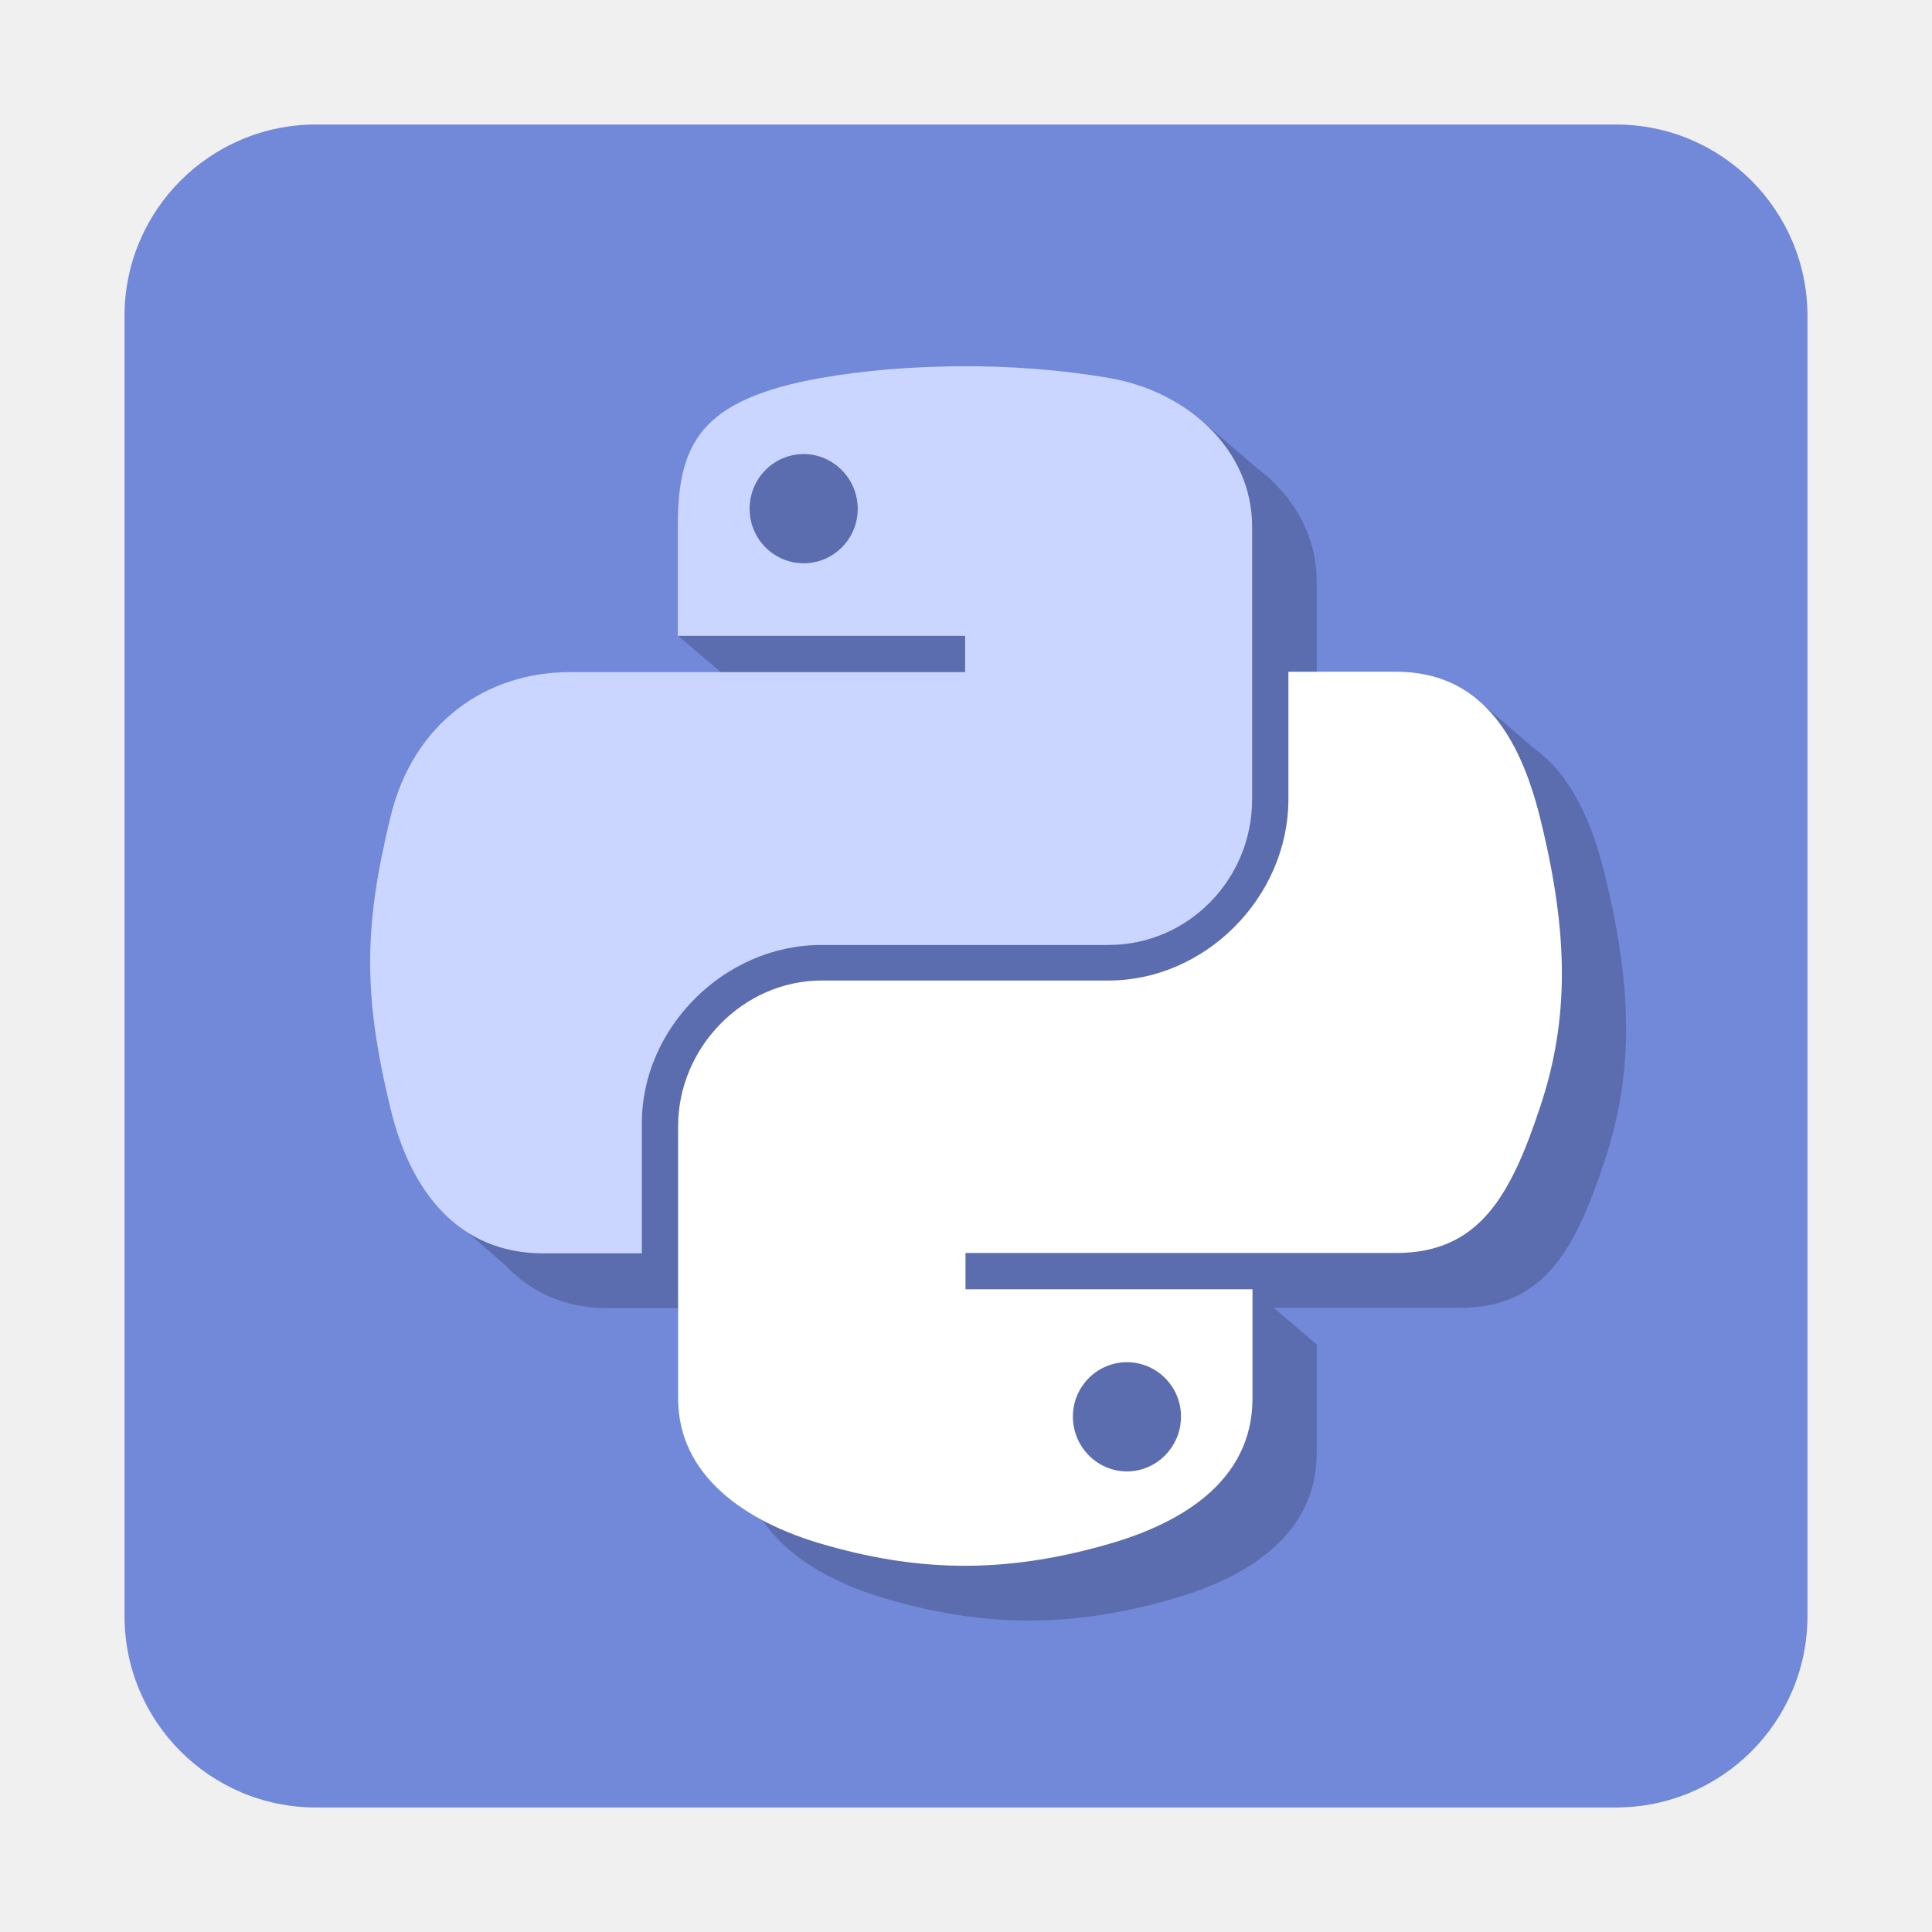
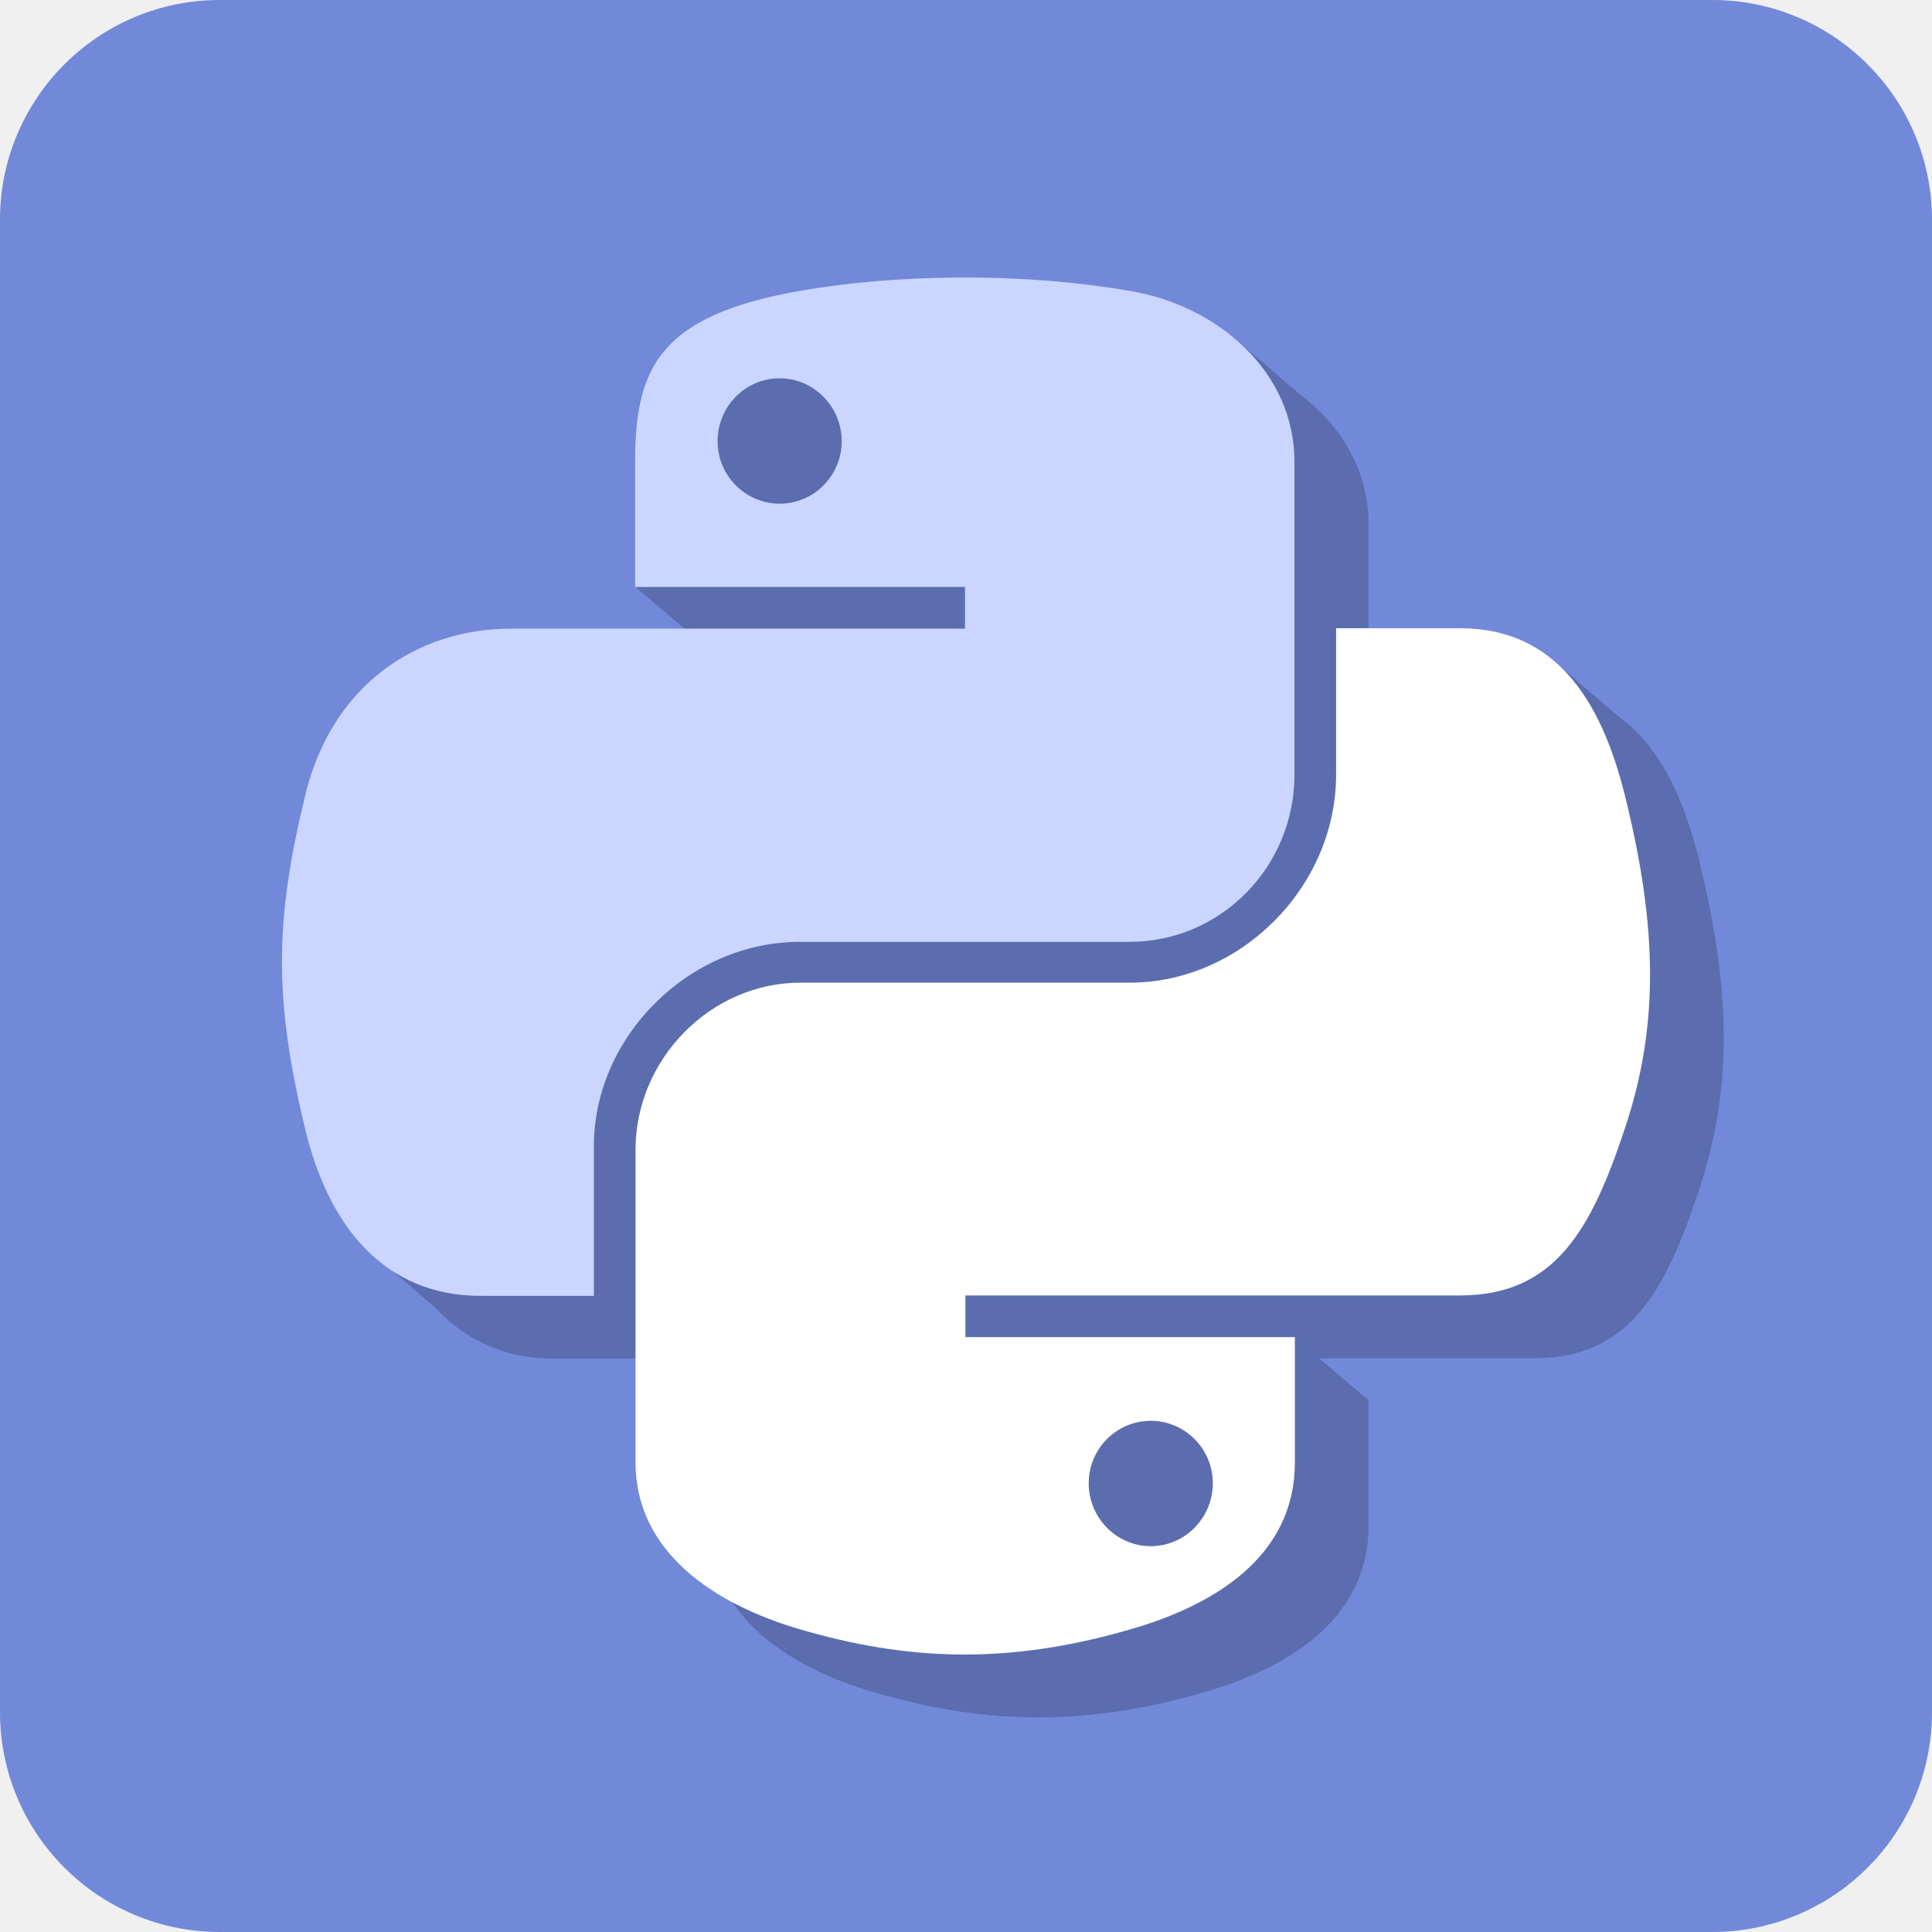
- <svg xmlns="http://www.w3.org/2000/svg" enable-background="new 0 0 532.5 532.5" version="1.1" viewBox="0 0 532.5 532.5" xml:space="preserve">
+ <svg xmlns="http://www.w3.org/2000/svg" width="463.86" height="463.86" version="1.1" viewBox="0 0 463.862 463.862" xml:space="preserve">
  <style type="text/css">
	.st0{fill:#7289DA;}
	.st1{fill:#5B6DAE;}
	.st2{fill:#CAD6FF;}
	.st3{fill:#FFFFFF;}
</style>
-   <rect x="34.319" y="34.319" width="463.86" height="463.86" ry="52.766" fill="#7289da" />
-   <path d="m330.41 115.25-11.506 3.309c-12.223-1.805-24.757-2.597-36.895-2.508-13.5 0.1-26.498 1.199-37.898 3.199-3.7 0.652-7.047 1.386-10.107 2.199h-35.893v18.801h4.5v7.699h2.783c-0.639 3.714-0.885 7.8-0.885 12.301v4h-15.398l-2.201 11 17.6 15.014v0.086h79.201v10h-108.9c-23 0-43.2 13.8-49.5 40-7.3 30-7.6 48.801 0 80.201 0.497 2.078 1.06 4.098 1.684 6.062l-1.184 10.438 13.346 11.549c7.032 7.51 16.371 11.951 28.254 11.951h27.201v-36c0-26 22.6-49 49.5-49h79.199c22 0 39.6-18.102 39.6-40.102v-75.199c0-12.9-6.582-23.831-16.516-31.273zm76.801 77.6-14.301 7.4h-20.1v35.1c0 27.2-23.1 50-49.5 50h-79.1c-21.7 0-39.6 18.5-39.6 40.1v75.102c0 21.4 18.7 34 39.6 40.1 25.1 7.3 49.1 8.7 79.1 0 19.9-5.7 39.6-17.3 39.6-40.1v-30.102h-0.119l-11.721-10h51.439c23 0 31.602-16 39.602-40 8.3-24.7 7.9-48.499 0-80.199-3.623-14.491-9.352-26.71-18.947-33.699zm-123.4 167.6h57.5v10h-57.5z" fill-opacity=".206" />
-   <path class="st2" d="m264.31 100.95c-13.5 0.1-26.5 1.2-37.9 3.2-33.5 5.9-39.6 18.2-39.6 41v30.1h79.2v10h-108.9c-23 0-43.2 13.8-49.5 40-7.3 30-7.6 48.8 0 80.2 5.6 23.4 19.1 40 42.1 40h27.2v-36c0-26 22.6-49 49.5-49h79.1c22 0 39.6-18.1 39.6-40.1v-75.2c0-21.4-18.1-37.4-39.6-41-13.5-2.3-27.6-3.3-41.2-3.2zm-42.8 24.2c8.2 0 14.9 6.8 14.9 15.1s-6.7 15-14.9 15-14.9-6.7-14.9-15c0-8.4 6.7-15.1 14.9-15.1z" fill="#cbd6ff" />
-   <path class="st3" d="m355.11 185.25v35c0 27.2-23.1 50-49.5 50h-79.1c-21.7 0-39.6 18.5-39.6 40.1v75.1c0 21.4 18.7 34 39.6 40.1 25.1 7.3 49.1 8.7 79.1 0 19.9-5.7 39.6-17.3 39.6-40.1v-30.1h-79.1v-10h118.7c23 0 31.6-16 39.6-40 8.3-24.7 7.9-48.5 0-80.2-5.7-22.8-16.6-40-39.6-40h-29.7zm-44.5 190.2c8.2 0 14.9 6.7 14.9 15s-6.7 15.1-14.9 15.1-14.9-6.8-14.9-15.1 6.7-15 14.9-15z" fill="#fff" />
+   <rect width="463.86" height="463.86" ry="52.766" fill="#7289da" />
+   <path d="m296.09 80.929-11.506 3.309c-12.223-1.805-24.757-2.597-36.895-2.508-13.5 0.1-26.498 1.199-37.898 3.199-3.7 0.652-7.047 1.386-10.107 2.199h-35.893v18.801h4.5v7.699h2.783c-0.639 3.714-0.885 7.8-0.885 12.301v4h-15.398l-2.201 11 17.6 15.014v0.086h79.201v10h-79.201-29.699c-23 0-43.2 13.8-49.5 40-7.3 30-7.6 48.801 0 80.201 0.497 2.078 1.06 4.098 1.684 6.062l-1.184 10.438 13.346 11.549c7.032 7.51 16.371 11.951 28.254 11.951h27.201v-36c0-26 22.6-49 49.5-49h79.199c22 0 39.6-18.102 39.6-40.102v-75.199c0-12.9-6.582-23.831-16.516-31.273zm76.801 77.6-14.301 7.4h-20.1v0.1 10.301 24.699c0 27.2-23.1 50-49.5 50h-79.1c-21.7 0-39.6 18.5-39.6 40.1v75.102c0 21.4 18.7 34 39.6 40.1 25.1 7.3 49.1 8.7 79.1 0 19.9-5.7 39.6-17.3 39.6-40.1v-27.9-2.1-0.102h-0.119l-11.721-10h11.84 39.6c23 0 31.602-16 39.602-40 8.3-24.7 7.9-48.499 0-80.199-3.623-14.491-9.352-26.71-18.947-33.699zm-123.4 167.6h57.5v10h-57.5z" fill-opacity=".206" />
+   <path class="st2" d="m229.99 66.629c-13.5 0.1-26.5 1.2-37.9 3.2-33.5 5.9-39.6 18.2-39.6 41v30.1h79.2v10h-79.2-29.7c-23 0-43.2 13.8-49.5 40-7.3 30-7.6 48.8 0 80.2 5.6 23.4 19.1 40 42.1 40h27.2v-36c0-26 22.6-49 49.5-49h79.1c22 0 39.6-18.1 39.6-40.1v-75.2c0-21.4-18.1-37.4-39.6-41-13.5-2.3-27.6-3.3-41.2-3.2zm-42.8 24.2c8.2 0 14.9 6.8 14.9 15.1 0 8.3-6.7 15-14.9 15s-14.9-6.7-14.9-15c0-8.4 6.7-15.1 14.9-15.1z" fill="#cbd6ff" />
+   <path class="st3" d="m320.79 150.93v35c0 27.2-23.1 50-49.5 50h-79.1c-21.7 0-39.6 18.5-39.6 40.1v75.1c0 21.4 18.7 34 39.6 40.1 25.1 7.3 49.1 8.7 79.1 0 19.9-5.7 39.6-17.3 39.6-40.1v-30.1h-79.1v-10h79.1 39.6c23 0 31.6-16 39.6-40 8.3-24.7 7.9-48.5 0-80.2-5.7-22.8-16.6-40-39.6-40h-29.7zm-44.5 190.2c8.2 0 14.9 6.7 14.9 15s-6.7 15.1-14.9 15.1-14.9-6.8-14.9-15.1 6.7-15 14.9-15z" fill="#fff" />
</svg>
